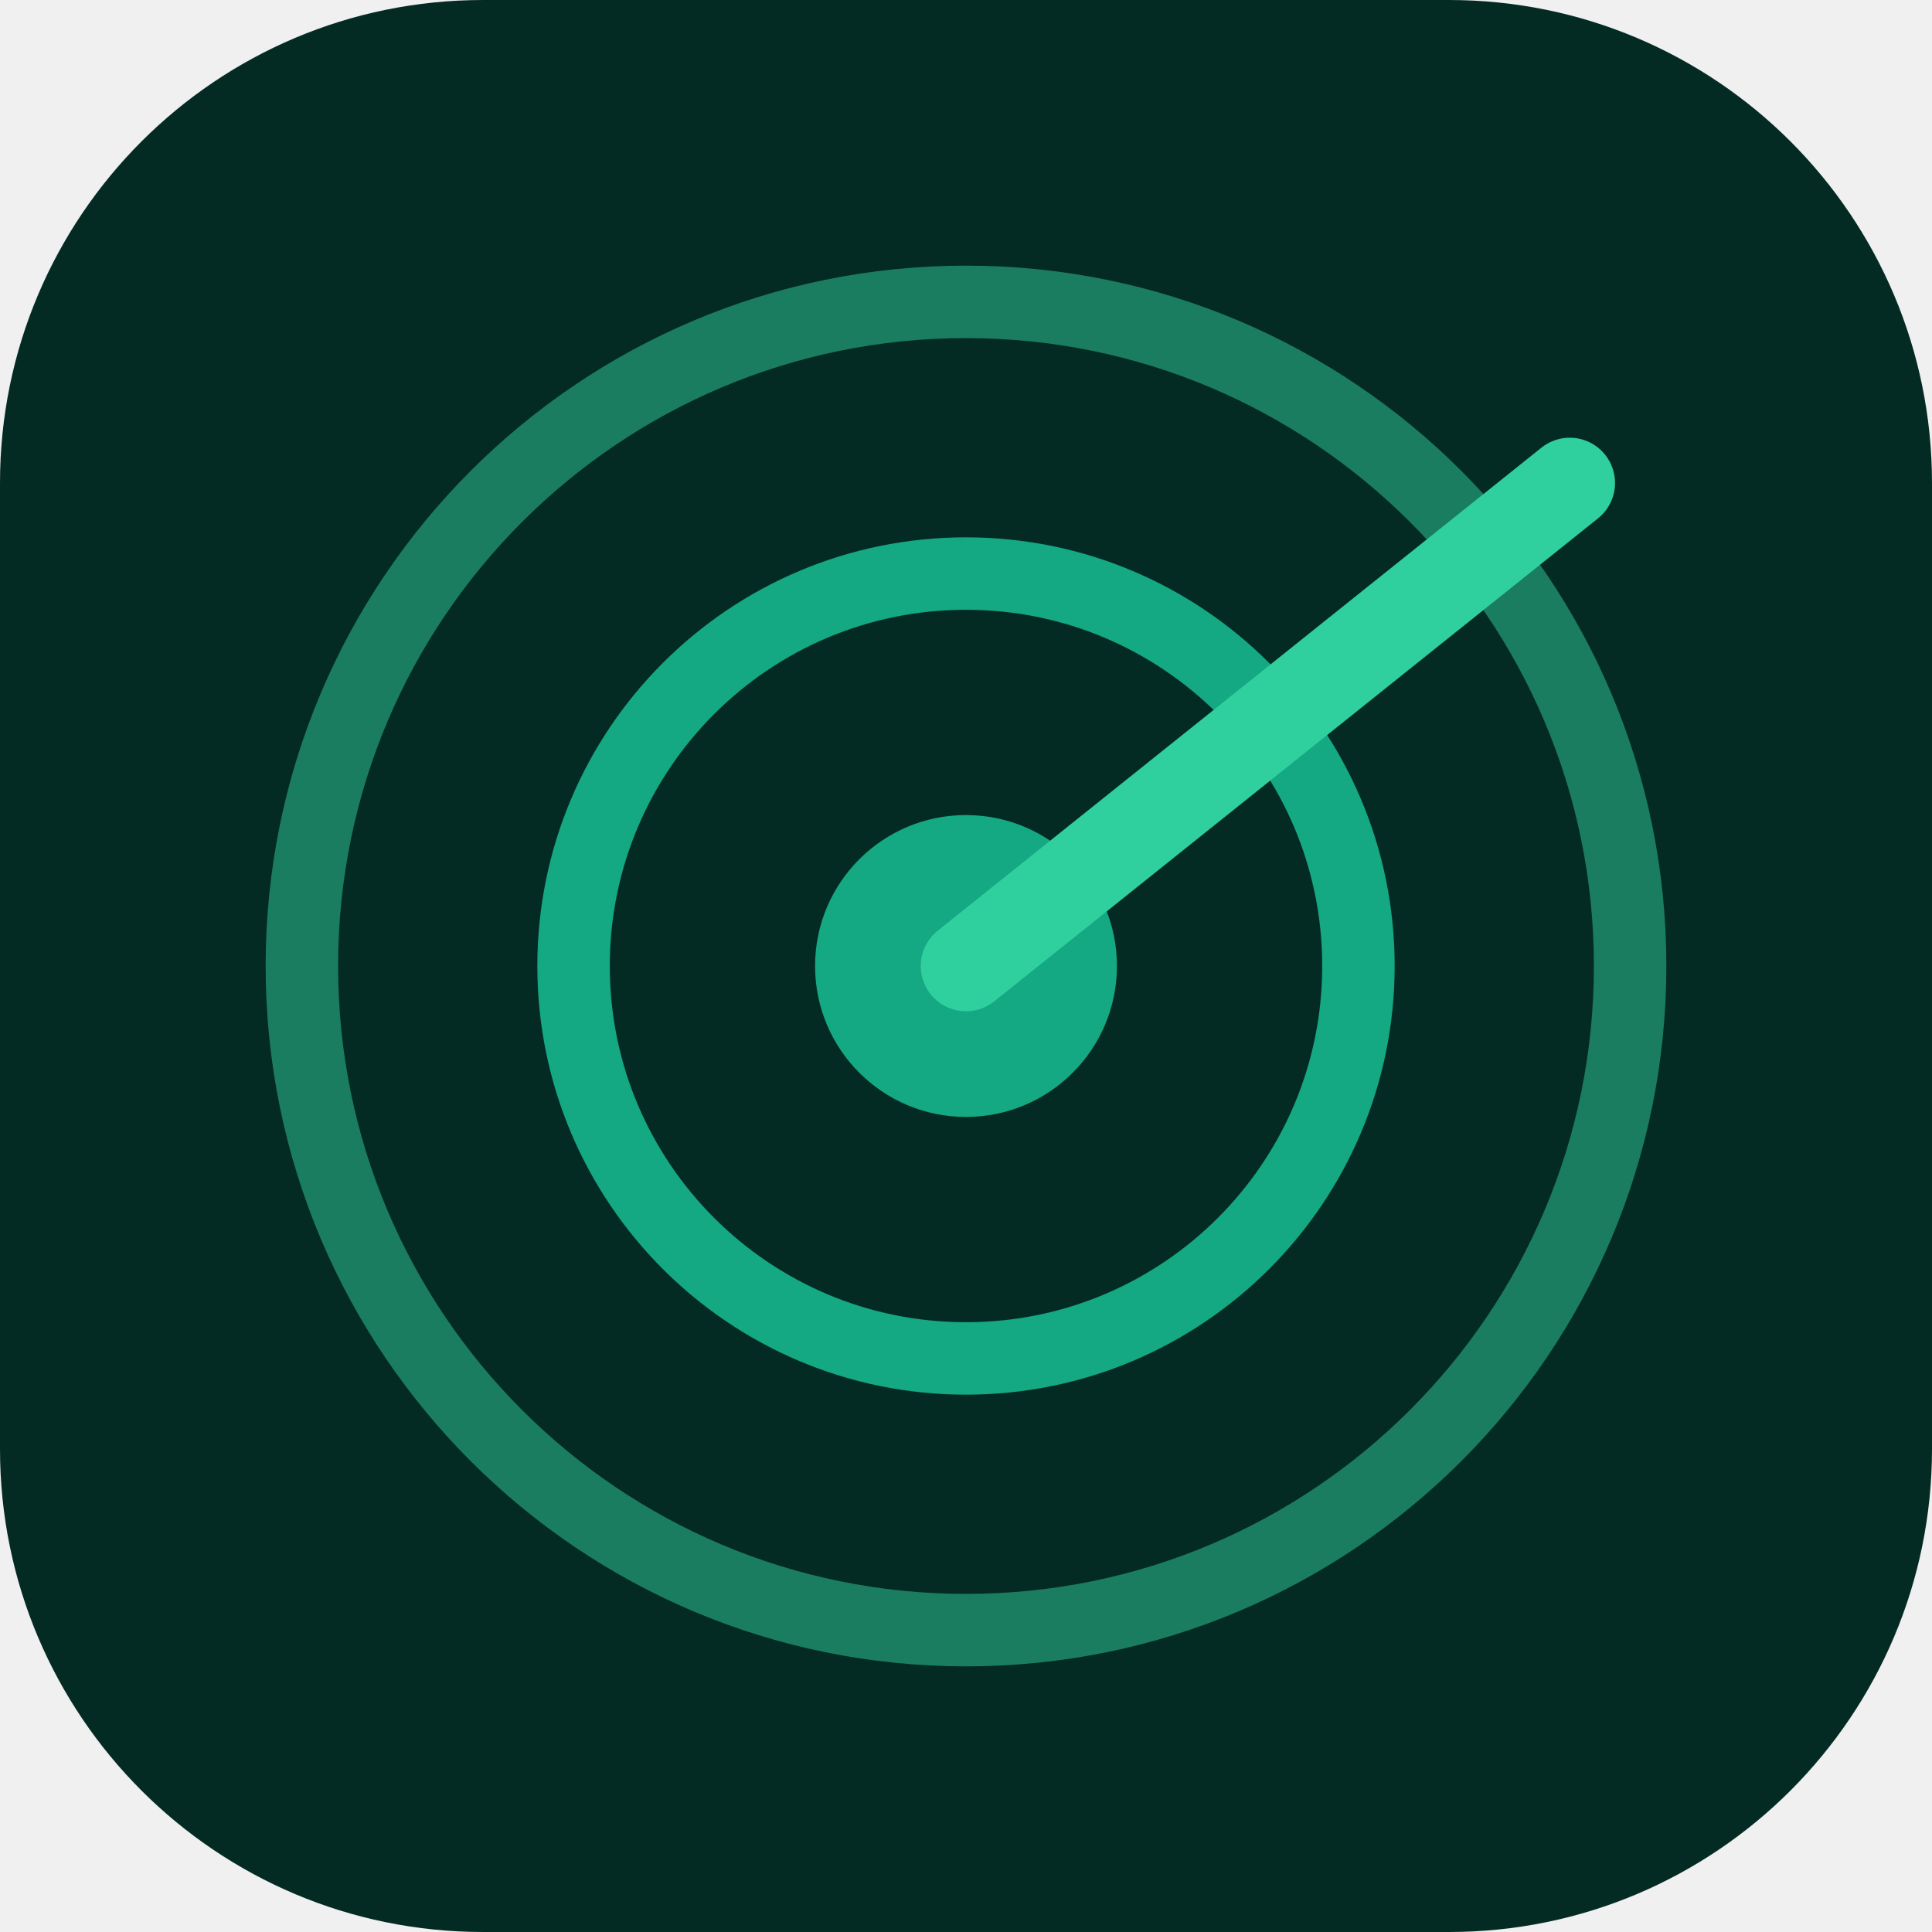
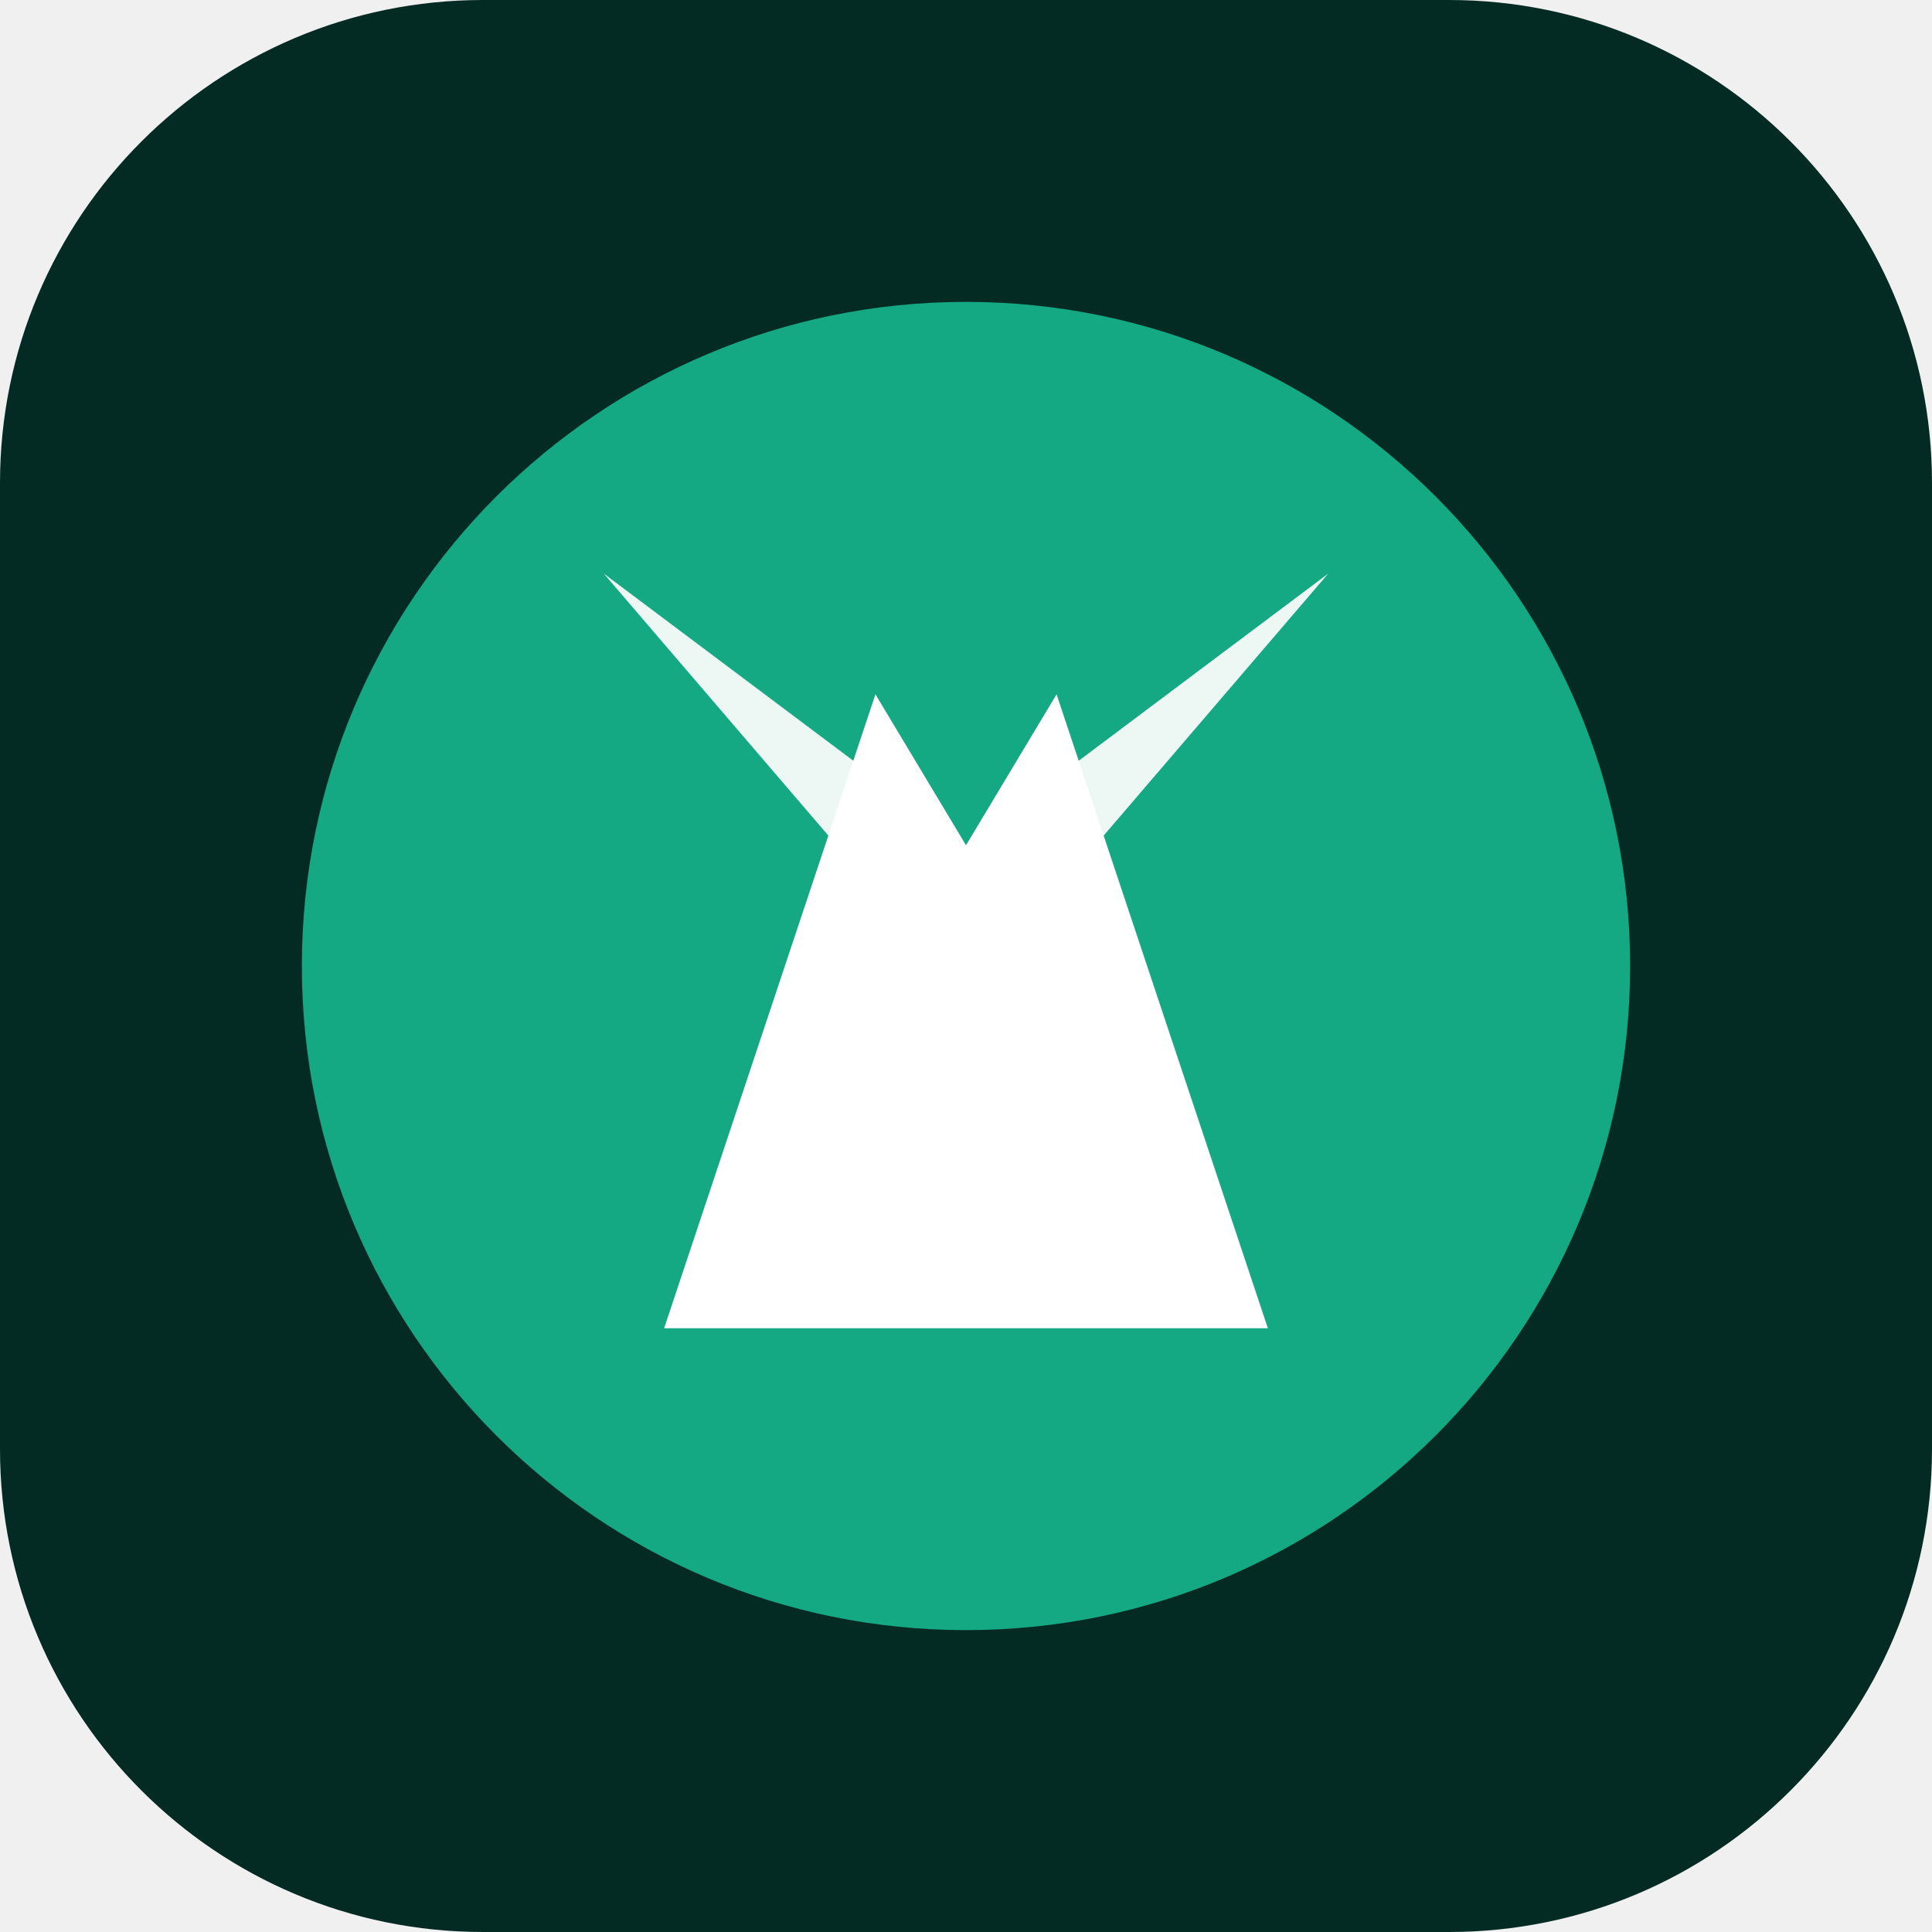
<svg xmlns="http://www.w3.org/2000/svg" viewBox="0 0 32 32" fill="none">
  <rect width="32" height="32" rx="8" fill="#042b23" />
-   <circle cx="16" cy="16" r="11" stroke="#2fcf9e" stroke-width="1.2" opacity="0.5" />
-   <circle cx="16" cy="16" r="6.5" stroke="#14a883" stroke-width="1.2" />
-   <circle cx="16" cy="16" r="2.5" fill="#14a883" />
-   <path d="M16 16 L26 8" stroke="#2fcf9e" stroke-width="1.5" stroke-linecap="round" />
+   <circle cx="16" cy="16" r="11" fill="#14a883" />
+   <path fill="#fff" d="M11 22L14.5 11.5 16 14 17.5 11.5 21 22H11Z" />
+   <path fill="#fff" opacity="0.92" d="M16 14L22 9.5 16 16.5 10 9.5 16 14Z" />
</svg>
